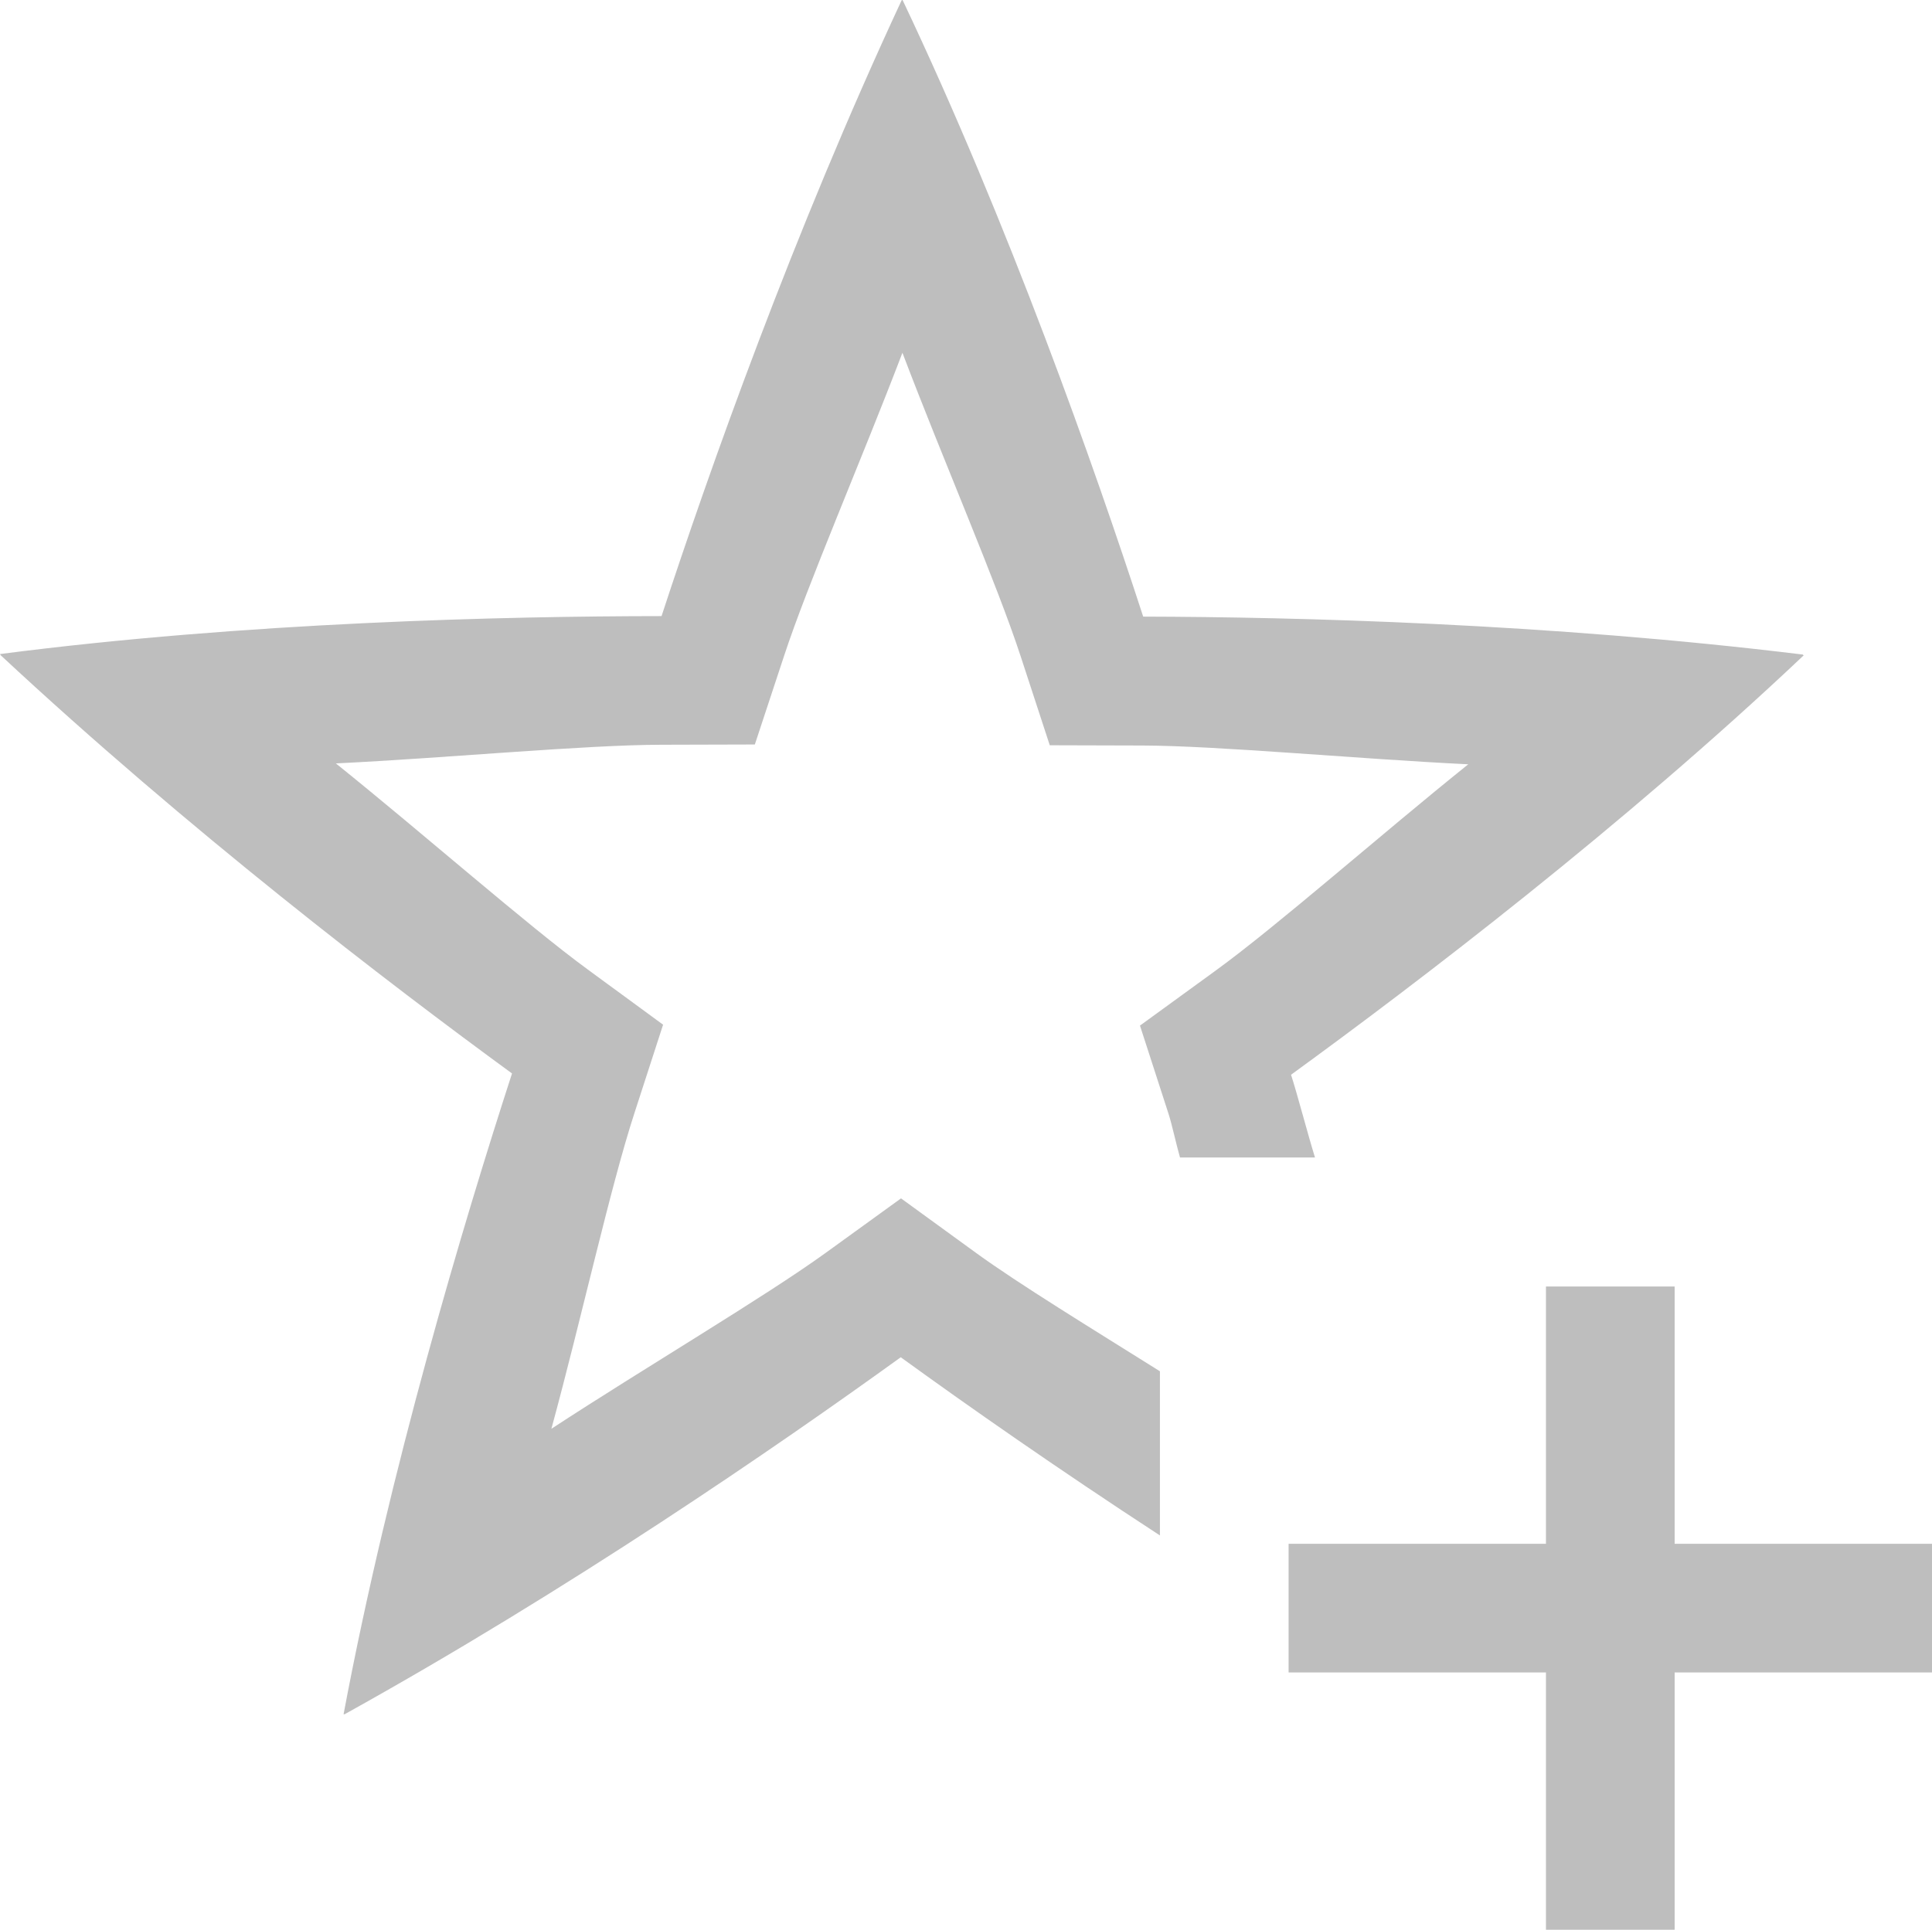
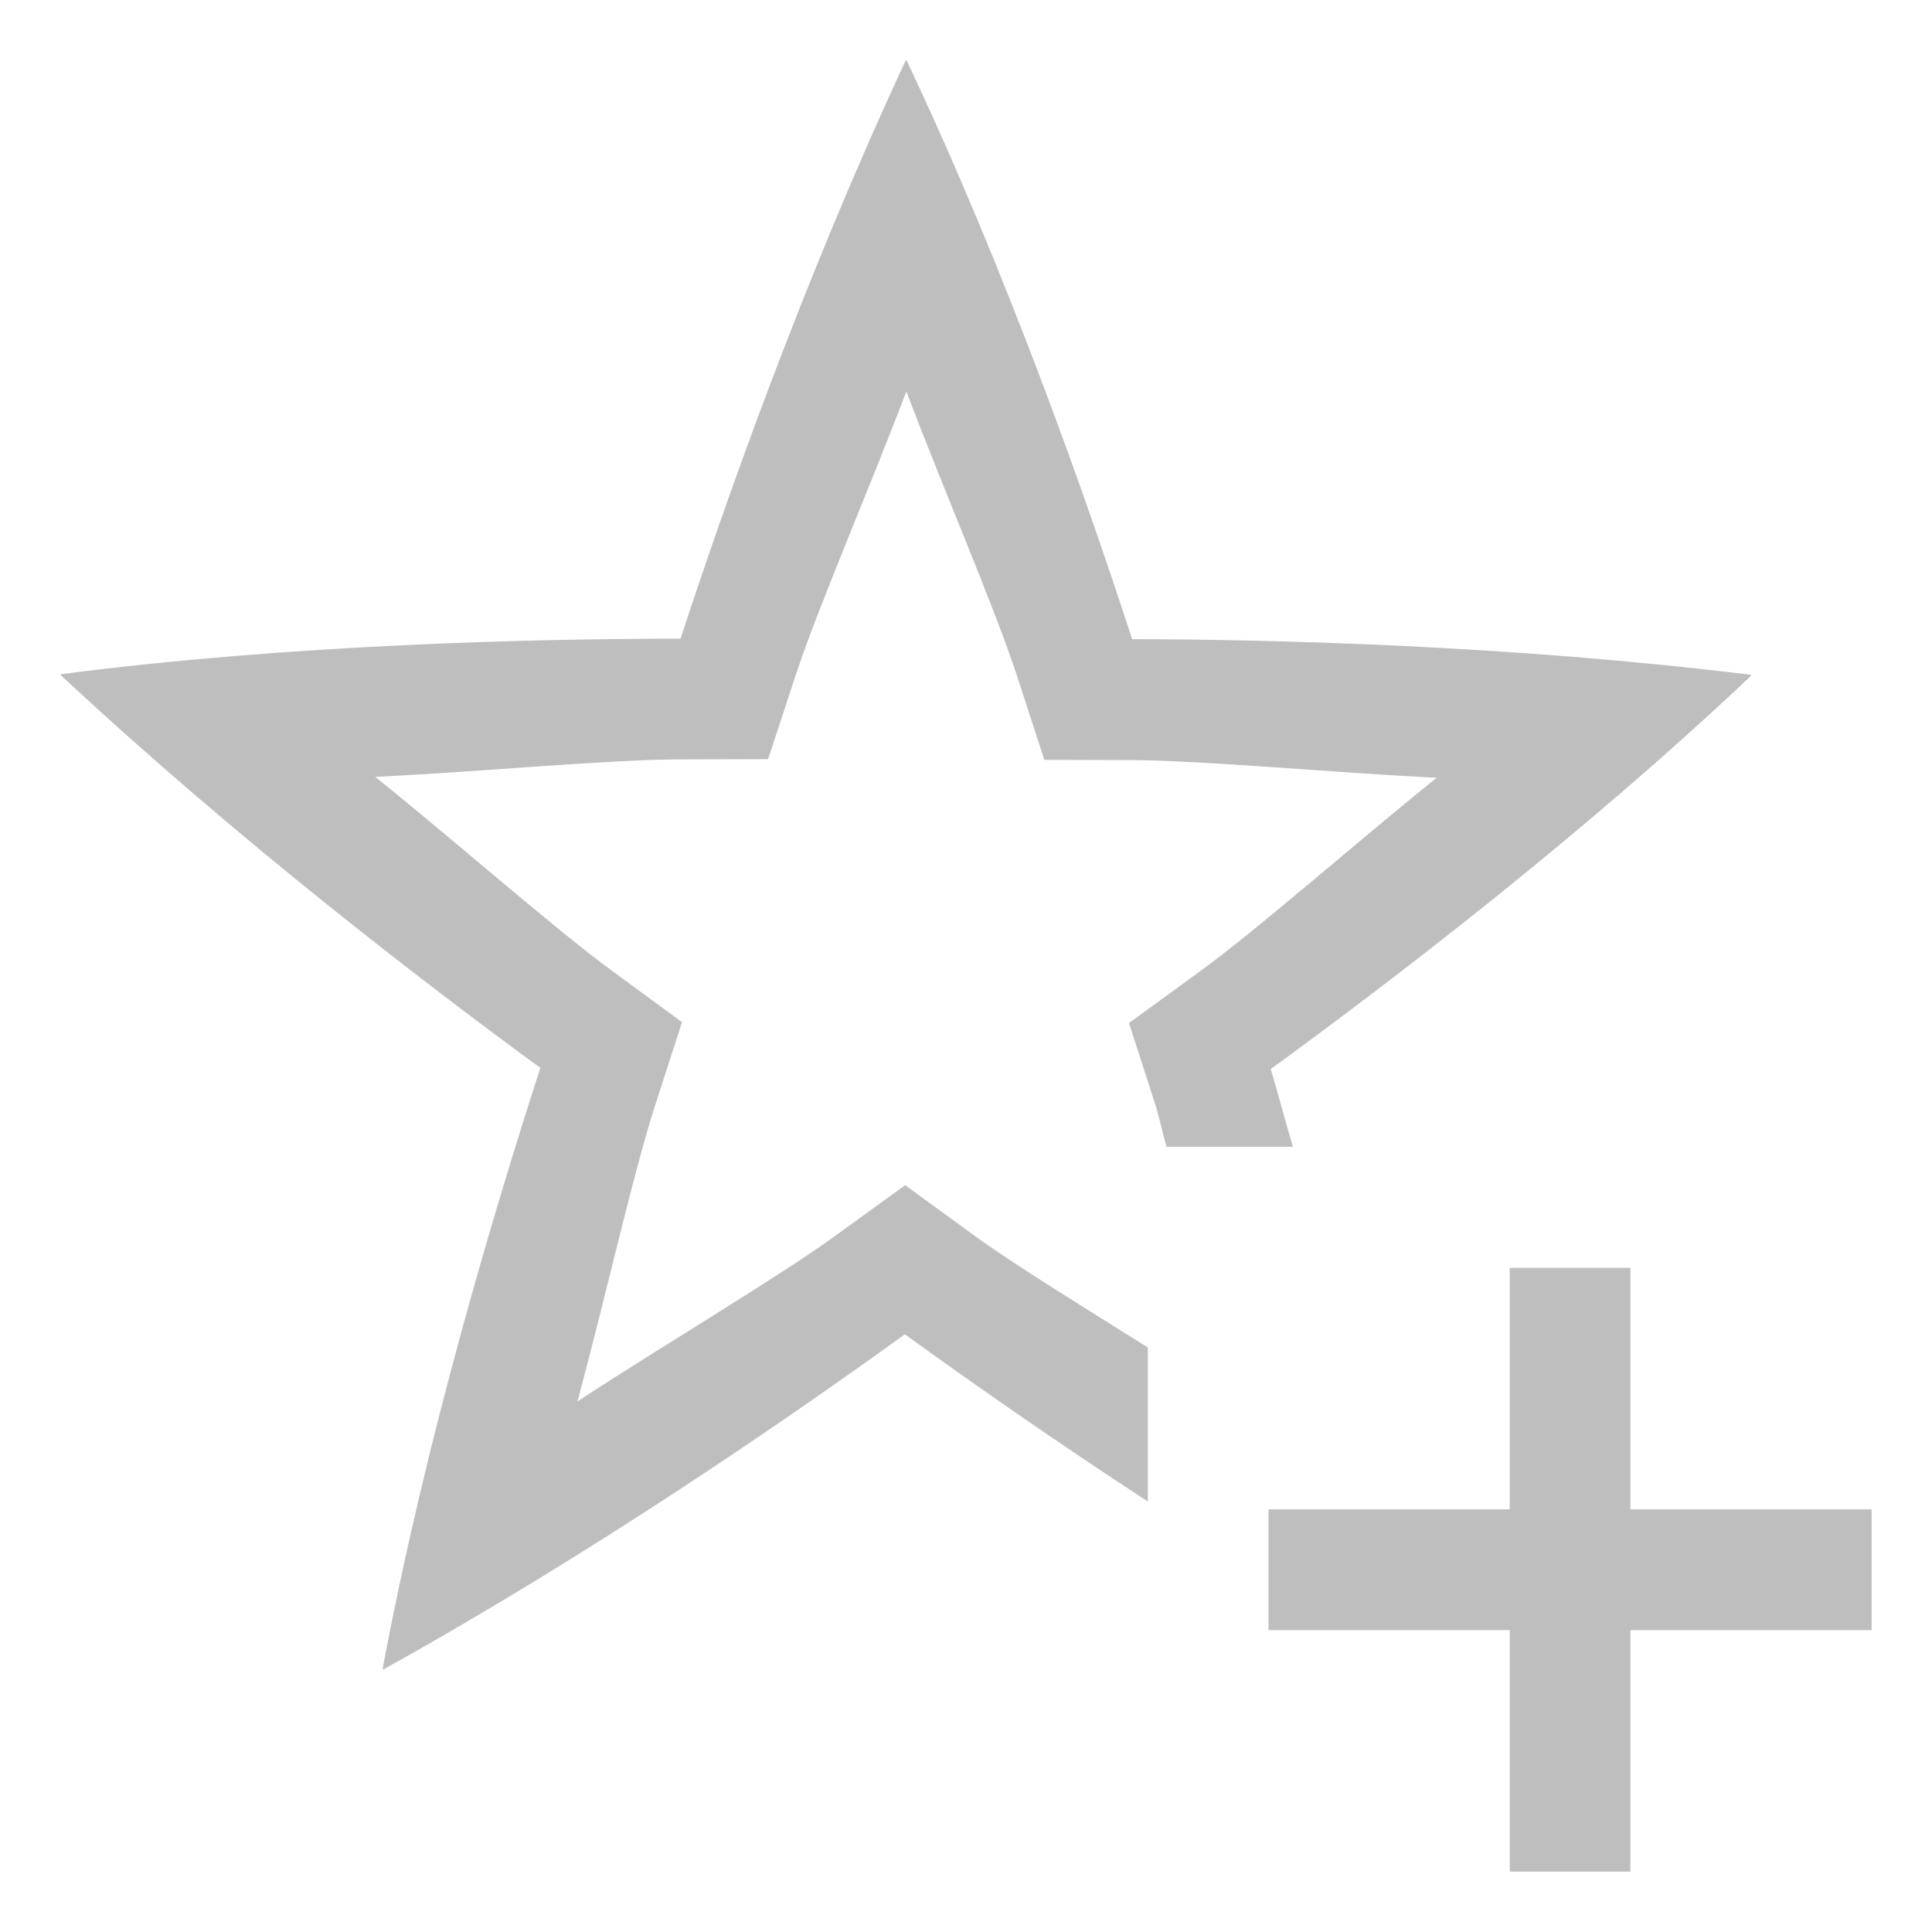
- <svg xmlns="http://www.w3.org/2000/svg" version="1.1" viewBox="0 0 15.014 14.998">
-   <g transform="translate(-92.986 -181)" fill="#bebebe">
-     <path d="m105 191v2h-2v1h2v2h1v-2h2v-1h-2v-2z" />
-     <path d="m99.996 181-4e-3 4e-3c-0.843 1.81-1.495 3.655-1.865 4.785-1.219 1e-3 -3.227 0.047-5.141 0.295l2e-3 2e-3v2e-3l2e-3 2e-3v2e-3c1.461 1.361 3.014 2.55 3.975 3.252-0.376 1.16-0.953 3.084-1.309 4.981h8e-3c1.746-0.969 3.358-2.079 4.322-2.775 0.517 0.375 1.221 0.868 2.014 1.385v-1.276c-0.528-0.331-1.097-0.679-1.426-0.918l-0.586-0.426-0.586 0.424c-0.476 0.344-1.397 0.887-2.131 1.367 0.233-0.855 0.458-1.879 0.645-2.453l0.223-0.688-0.584-0.428c-0.474-0.347-1.276-1.054-1.959-1.603 0.885-0.043 1.93-0.144 2.533-0.145l0.723-2e-3 0.227-0.688c0.183-0.558 0.608-1.538 0.92-2.357 0.314 0.828 0.733 1.79 0.92 2.363l0.225 0.688 0.723 2e-3c0.588 2e-3 1.652 0.103 2.529 0.146-0.691 0.555-1.477 1.25-1.965 1.605l-0.586 0.426 0.223 0.689c0.025 0.077 0.061 0.243 0.088 0.336h1.049c-0.059-0.191-0.134-0.481-0.186-0.643 0.986-0.717 2.582-1.934 3.984-3.26l-0.002-0.002h-2e-3l-2e-3 -2e-3v-2e-3c-1.982-0.243-3.937-0.292-5.127-0.295-0.377-1.159-1.044-3.053-1.871-4.795z" />
-   </g>
+ <svg xmlns="http://www.w3.org/2000/svg" version="1.1" viewBox="0 0 16 16">
+   <path d="m12.503 10.5v2h-1.998v1h1.998v2h0.999v-2h1.998v-1h-1.998v-2z" fill="#bebebe" stroke-width="1" />
+   <path d="m7.503 0.5-4e-3 4e-3c-0.843 1.81-1.493 3.655-1.863 4.785-1.218 1e-3 -3.224 0.047-5.136 0.295l2e-3 2e-3v2e-3l2e-3 2e-3v2e-3c1.46 1.361 3.011 2.55 3.971 3.252-0.376 1.16-0.953 3.084-1.307 4.981h8e-3c1.745-0.969 3.355-2.079 4.318-2.775 0.516 0.375 1.22 0.868 2.012 1.385v-1.276c-0.527-0.331-1.096-0.679-1.425-0.918l-0.585-0.426-0.585 0.424c-0.476 0.344-1.395 0.887-2.129 1.367 0.232-0.855 0.458-1.879 0.644-2.453l0.222-0.688-0.583-0.428c-0.474-0.347-1.274-1.054-1.957-1.603 0.884-0.043 1.928-0.144 2.531-0.145l0.722-2e-3 0.226-0.688c0.183-0.558 0.608-1.538 0.919-2.357 0.314 0.828 0.732 1.79 0.919 2.363l0.224 0.688 0.722 2e-3c0.587 2e-3 1.651 0.103 2.527 0.146-0.69 0.555-1.475 1.25-1.963 1.605l-0.585 0.426 0.222 0.689c0.025 0.077 0.061 0.243 0.088 0.336h1.048c-0.059-0.191-0.133-0.481-0.185-0.643 0.985-0.717 2.58-1.934 3.981-3.26l-2e-3 -2e-3h-2e-3l-2e-3 -2e-3v-2e-3c-1.98-0.243-3.934-0.292-5.122-0.295-0.377-1.159-1.043-3.053-1.869-4.795z" fill="#bebebe" stroke-width="1" />
</svg>
